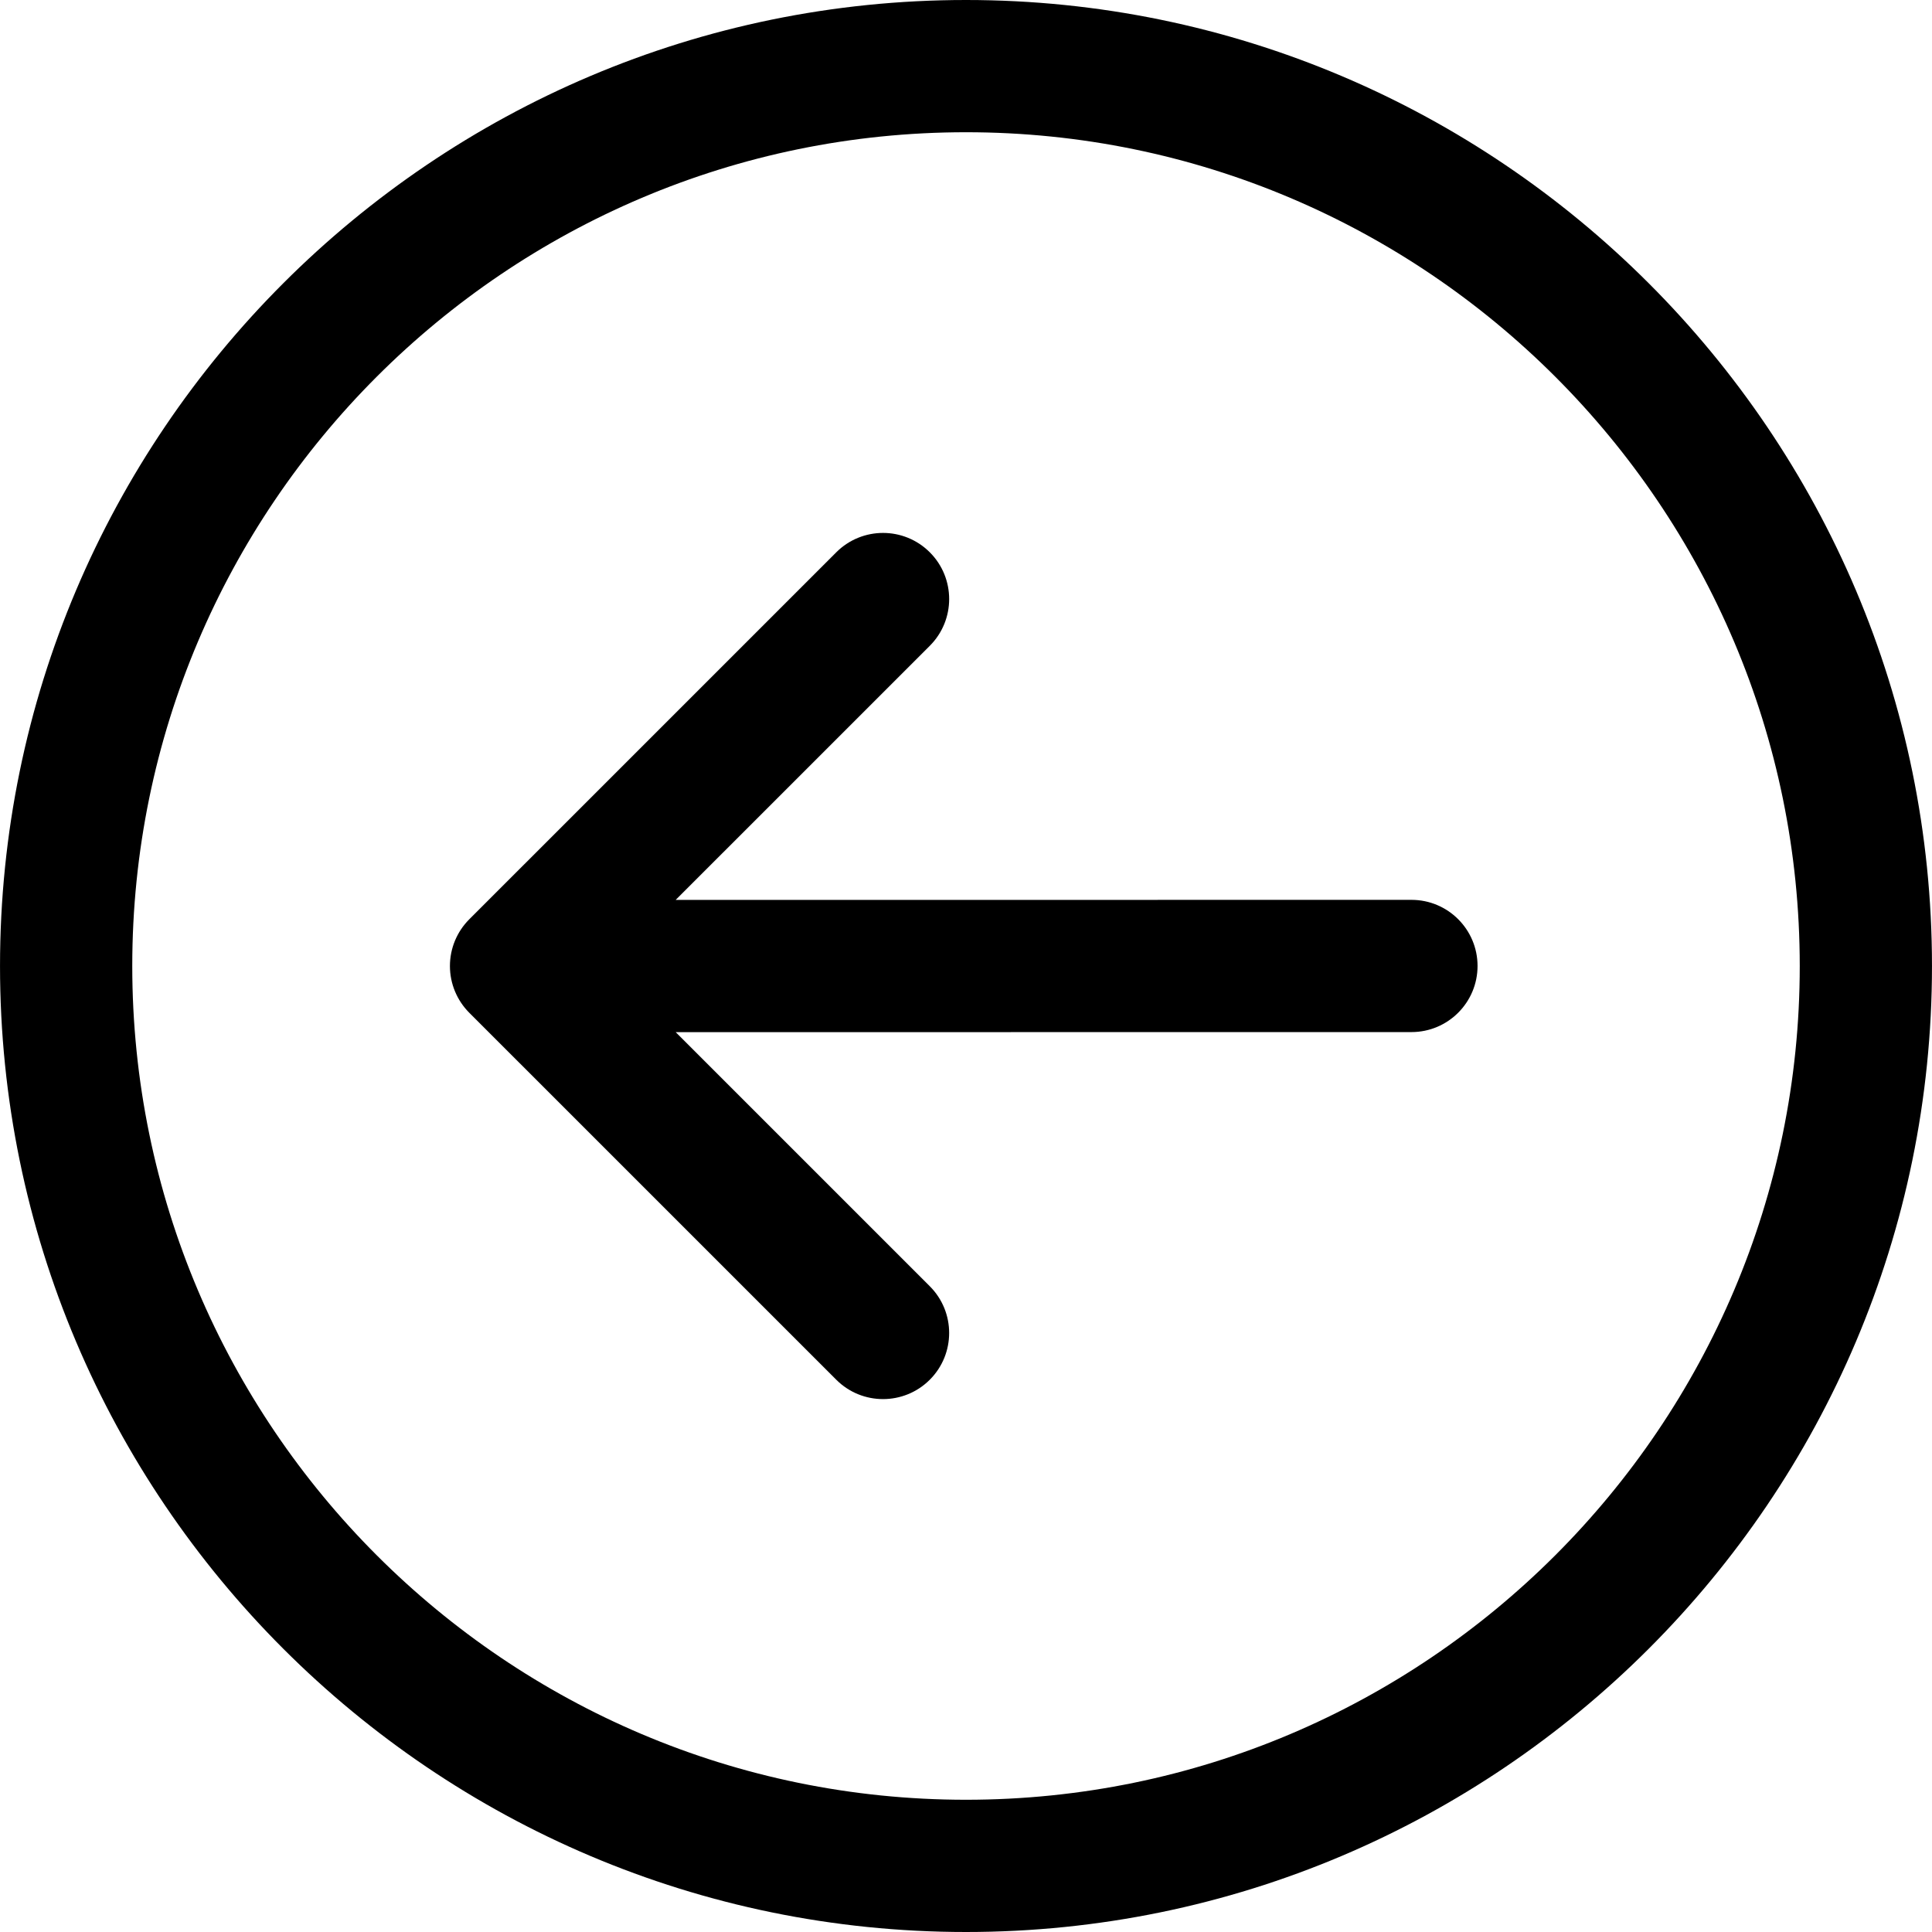
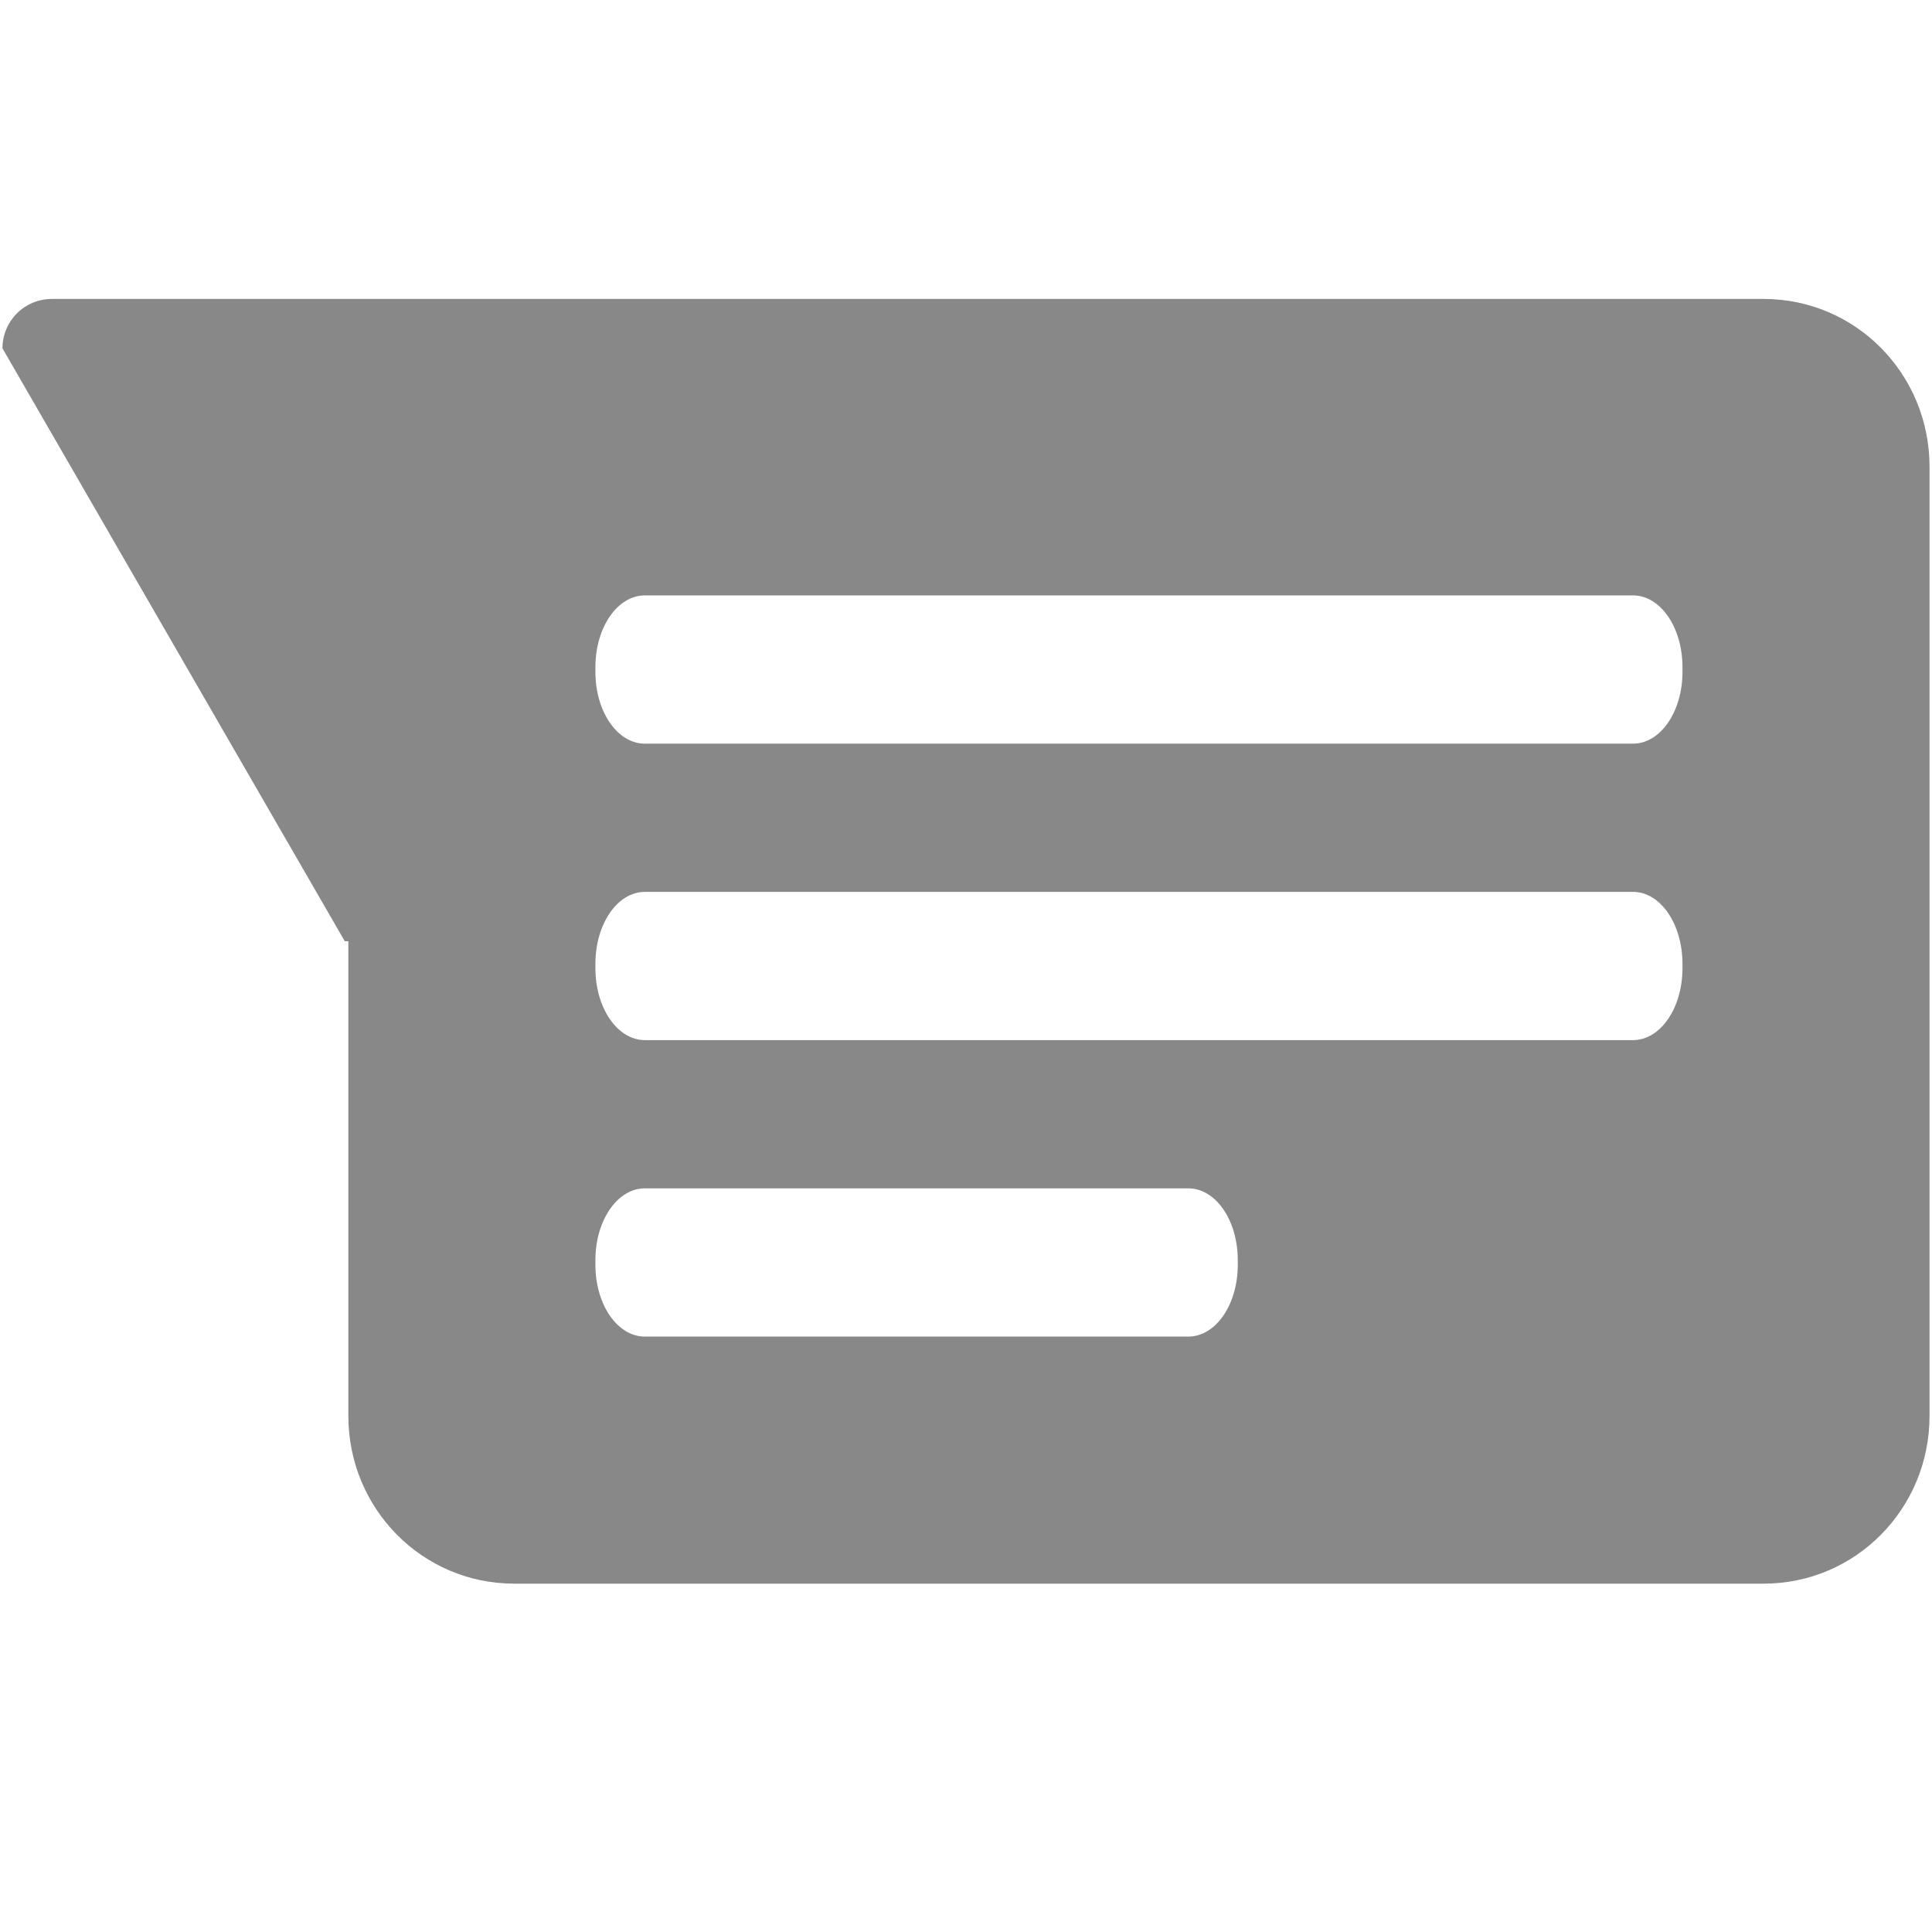
- <svg xmlns="http://www.w3.org/2000/svg" version="1.1" id="Capa_1" x="0px" y="0px" viewBox="0 0 219.151 219.151" style="enable-background:new 0 0 219.151 219.151;" xml:space="preserve">
-   <g>
-     <path d="M109.576,219.151c60.419,0,109.573-49.156,109.573-109.576C219.149,49.156,169.995,0,109.576,0S0.002,49.156,0.002,109.575   C0.002,169.995,49.157,219.151,109.576,219.151z M109.576,15c52.148,0,94.573,42.426,94.574,94.575   c0,52.149-42.425,94.575-94.574,94.576c-52.148-0.001-94.573-42.427-94.573-94.577C15.003,57.427,57.428,15,109.576,15z" />
-     <path d="M94.861,156.507c2.929,2.928,7.678,2.927,10.606,0c2.93-2.93,2.93-7.678-0.001-10.608l-28.82-28.819l83.457-0.008   c4.142-0.001,7.499-3.358,7.499-7.502c-0.001-4.142-3.358-7.498-7.5-7.498l-83.46,0.008l28.827-28.825   c2.929-2.929,2.929-7.679,0-10.607c-1.465-1.464-3.384-2.197-5.304-2.197c-1.919,0-3.838,0.733-5.303,2.196l-41.629,41.628   c-1.407,1.406-2.197,3.313-2.197,5.303c0.001,1.99,0.791,3.896,2.198,5.305L94.861,156.507z" />
+ <svg xmlns="http://www.w3.org/2000/svg" width="391" height="391" viewBox="0 0 391 391" version="1.1" id="SVGRoot">
+   <defs id="defs10" />
+   <g id="layer1" transform="translate(-49.5,30.5)">
+     <path style="fill:#888888;fill-opacity:1;stroke:#000000;stroke-opacity:0" d="m 60,30 c -5.54,0 -10,4.46 -10,10 l 69.283,120 H 120 v 96.039 C 120,274.853 134.97,290 153.564,290 h 252.871 C 425.03,290 440,274.853 440,256.039 V 63.961 C 440,45.147 425.03,30 406.436,30 H 160 153.564 Z m 120,60 h 200 c 5.54,0 10,6.47 10,14.506 v 0.988 C 390,113.53 385.54,120 380,120 H 180 c -5.54,0 -10,-6.47 -10,-14.506 v -0.988 C 170,96.47 174.46,90 180,90 Z m 0,60 h 200 c 5.54,0 10,6.492 10,14.555 v 0.891 C 390,173.508 385.54,180 380,180 H 180 c -5.54,0 -10,-6.492 -10,-14.555 v -0.891 C 170,156.492 174.46,150 180,150 Z m 0,60 h 110 c 5.54,0 10,6.47 10,14.506 v 0.988 C 300,233.53 295.54,240 290,240 H 180 c -5.54,0 -10,-6.47 -10,-14.506 v -0.988 C 170,216.47 174.46,210 180,210 Z" id="rect30" />
  </g>
-   <g>
- </g>
-   <g>
- </g>
-   <g>
- </g>
-   <g>
- </g>
-   <g>
- </g>
-   <g>
- </g>
-   <g>
- </g>
-   <g>
- </g>
-   <g>
- </g>
-   <g>
- </g>
-   <g>
- </g>
-   <g>
- </g>
-   <g>
- </g>
-   <g>
- </g>
-   <g>
- </g>
</svg>
